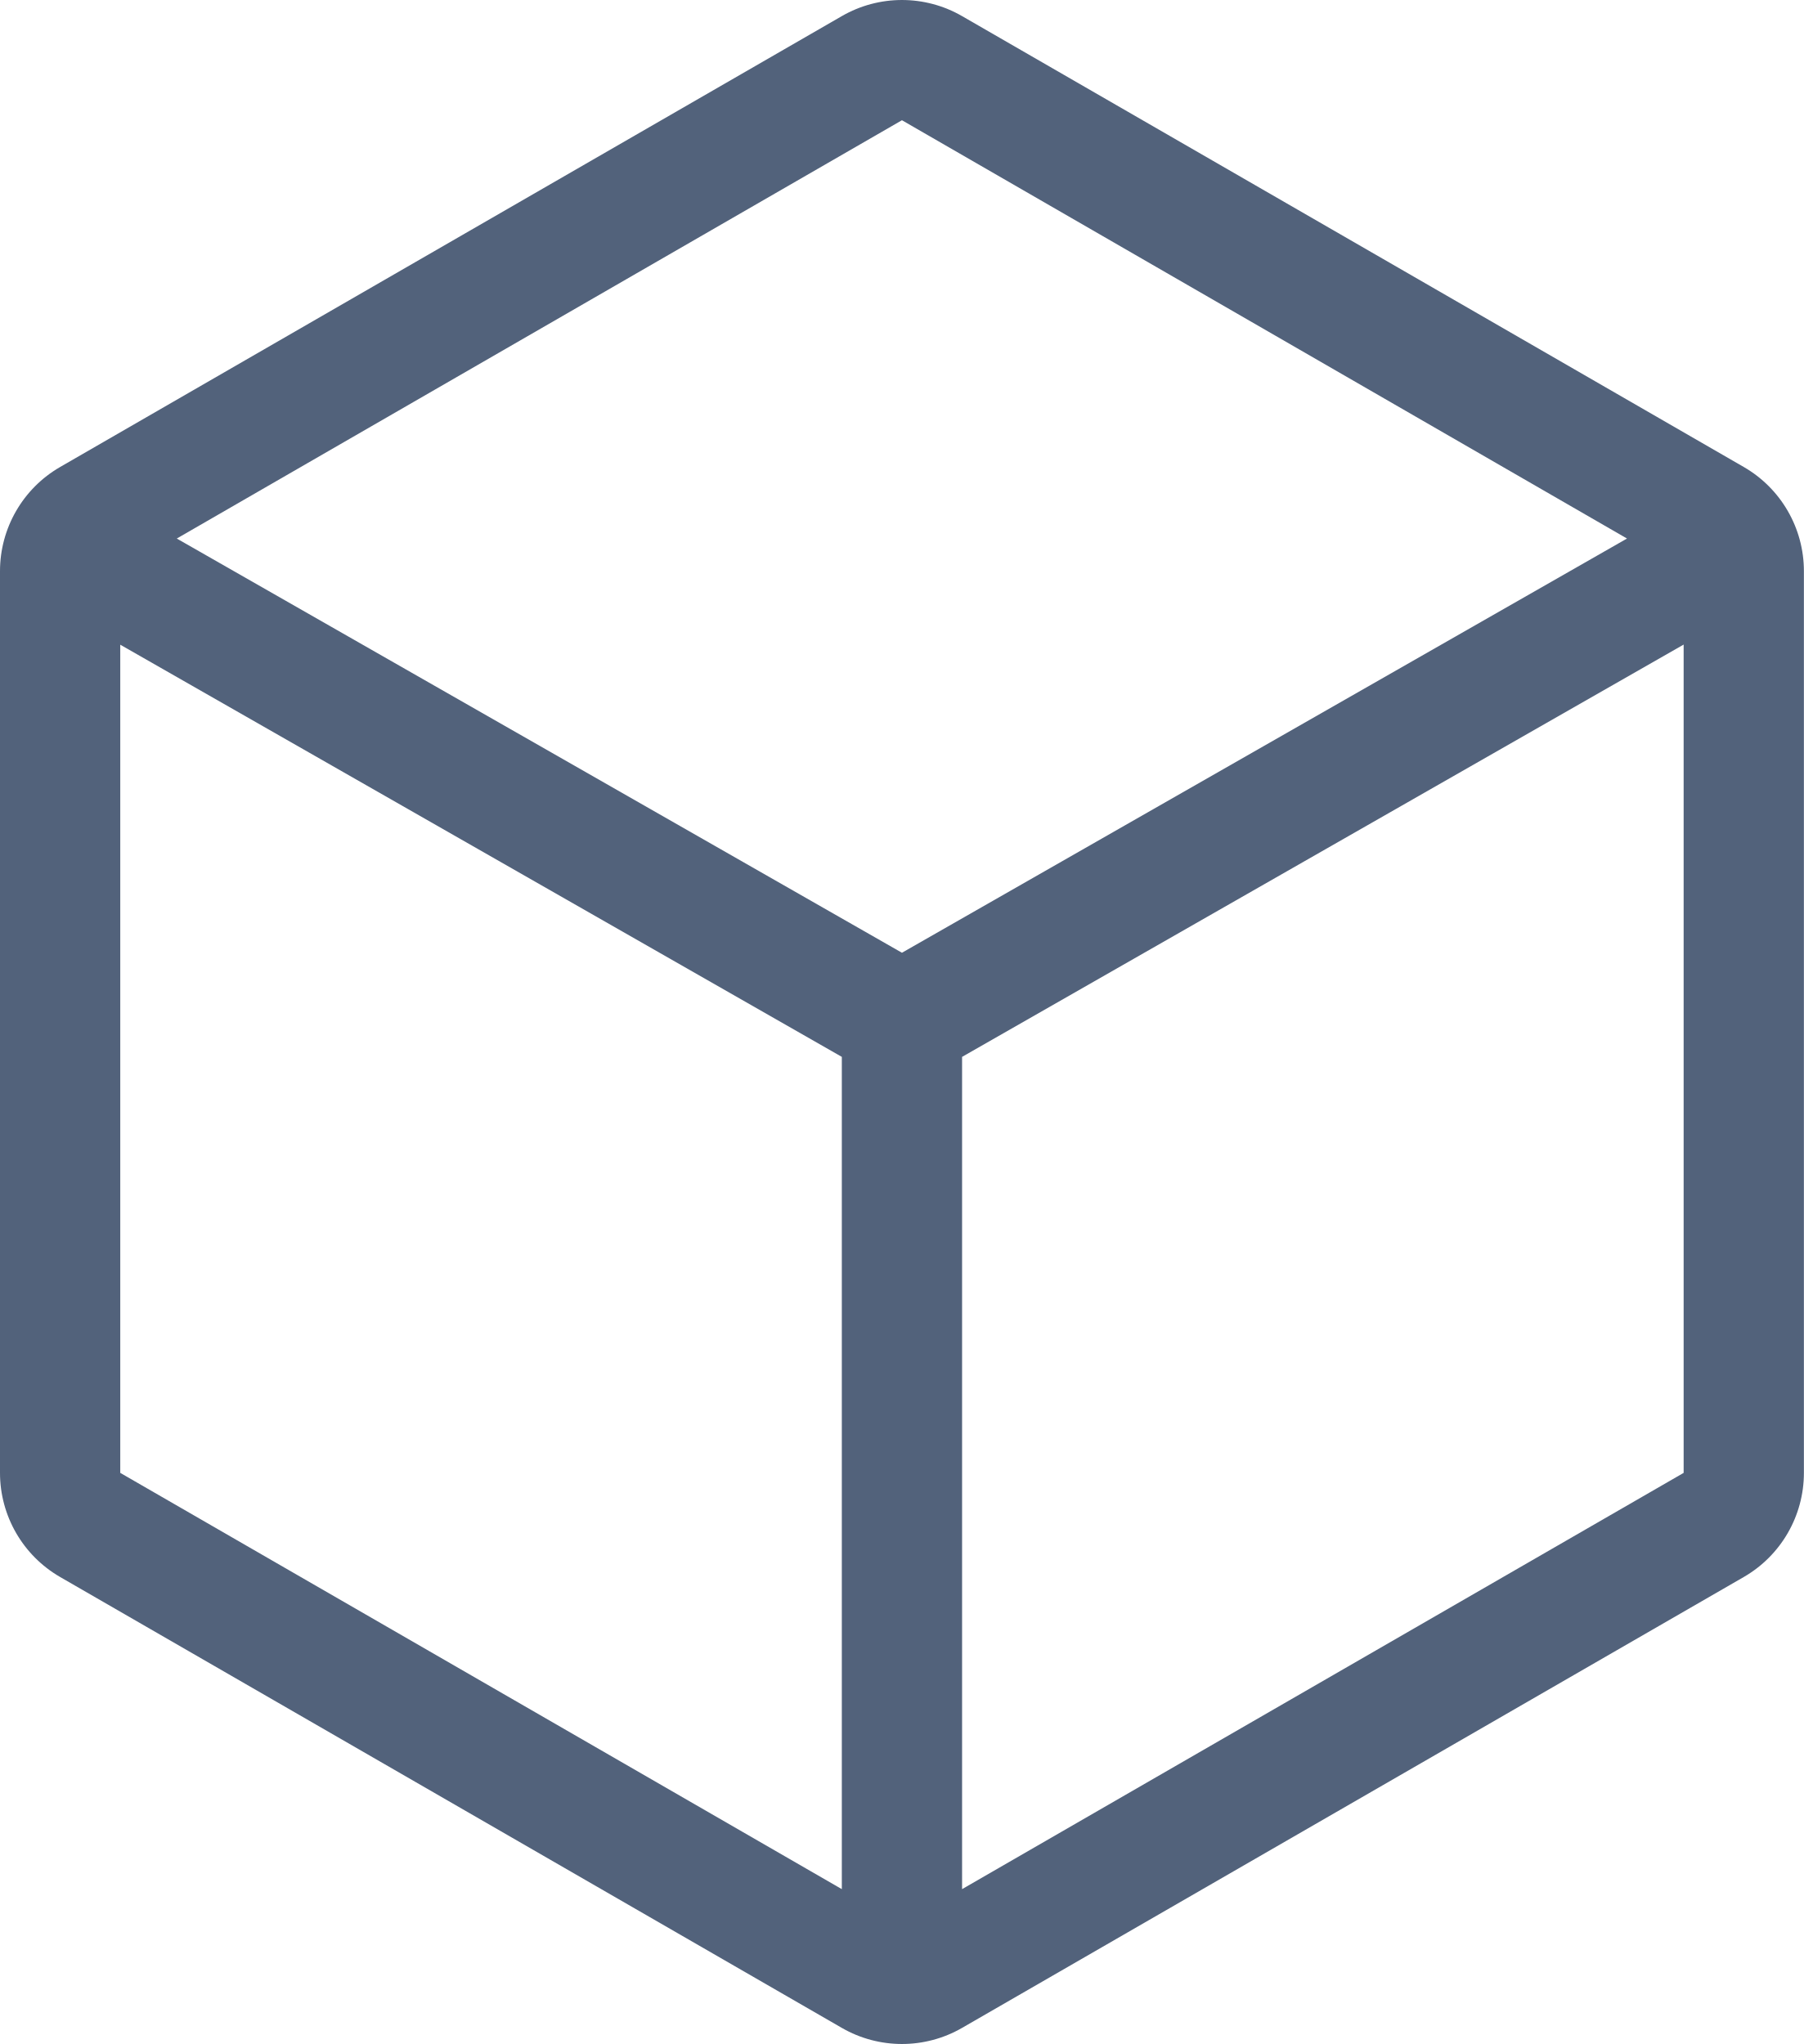
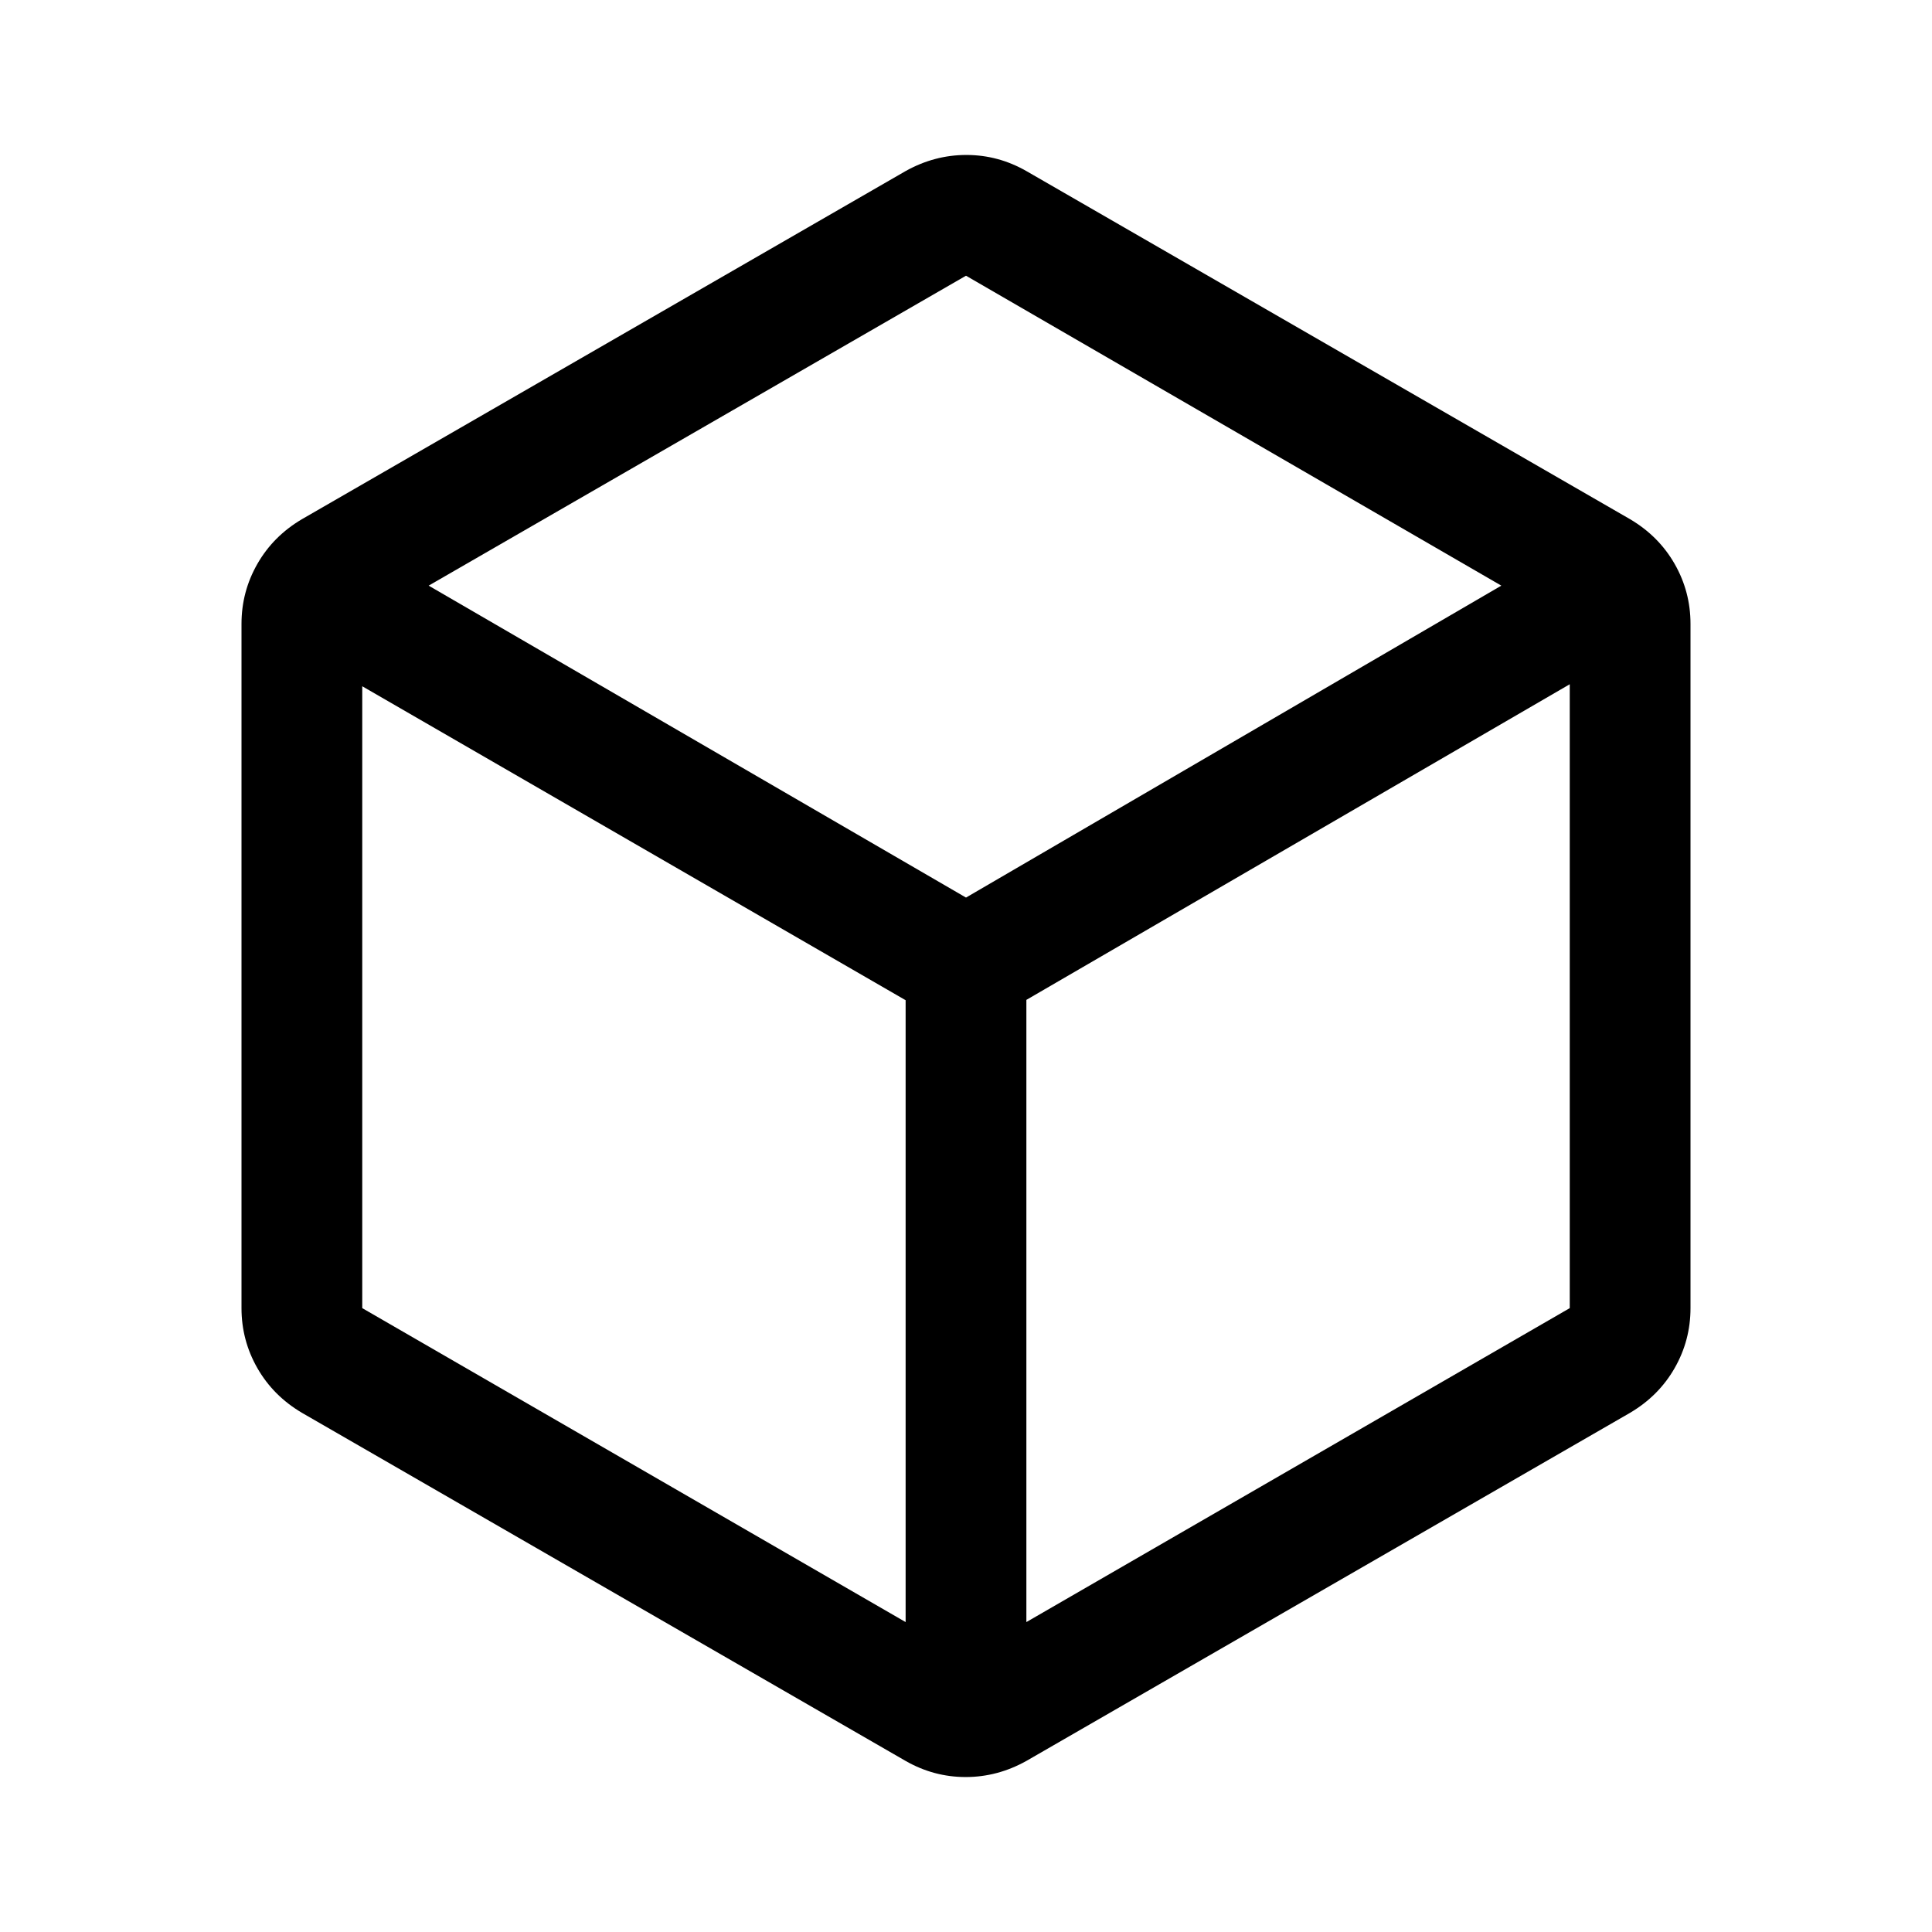
- <svg xmlns="http://www.w3.org/2000/svg" viewBox="0 0 15 17">
-   <path d="M14.5 3.884L8 .134a1 1 0 00-1 0L.5 3.884a1 1 0 00-.5.866v7.5a1 1 0 00.5.866l6.5 3.75a1 1 0 001 0l6.5-3.75a1 1 0 00.5-.866v-7.5a1 1 0 00-.5-.866zM7.5 1l6.029 3.479L7.5 7.924 1.47 4.479 7.5 1zM1 5.362L7 8.79v6.922L1 12.25V5.362zm7 10.35V8.79l6-3.429v6.889l-6 3.462z" fill="#52627B" fill-rule="nonzero" />
+ <svg xmlns="http://www.w3.org/2000/svg" height="48" viewBox="0 -960 960 960" width="48">
+   <path d="M450-154v-309L180-619v309l270 156Zm60 0 270-156v-310L510-463.162V-154Zm-30-360 266-155-266-154-267 154 267 155ZM150-258q-14.25-8.426-22.125-22.213T120-310v-340q0-16 7.875-29.787Q135.75-693.574 150-702l300-173q14.328-8 30.164-8Q496-883 510-875l300 173q14.25 8.426 22.125 22.213T840-650v340q0 16-7.875 29.787Q824.25-266.426 810-258L510-85q-14.328 8-30.164 8Q464-77 450-85L150-258Zm330-222Z" />
</svg>
